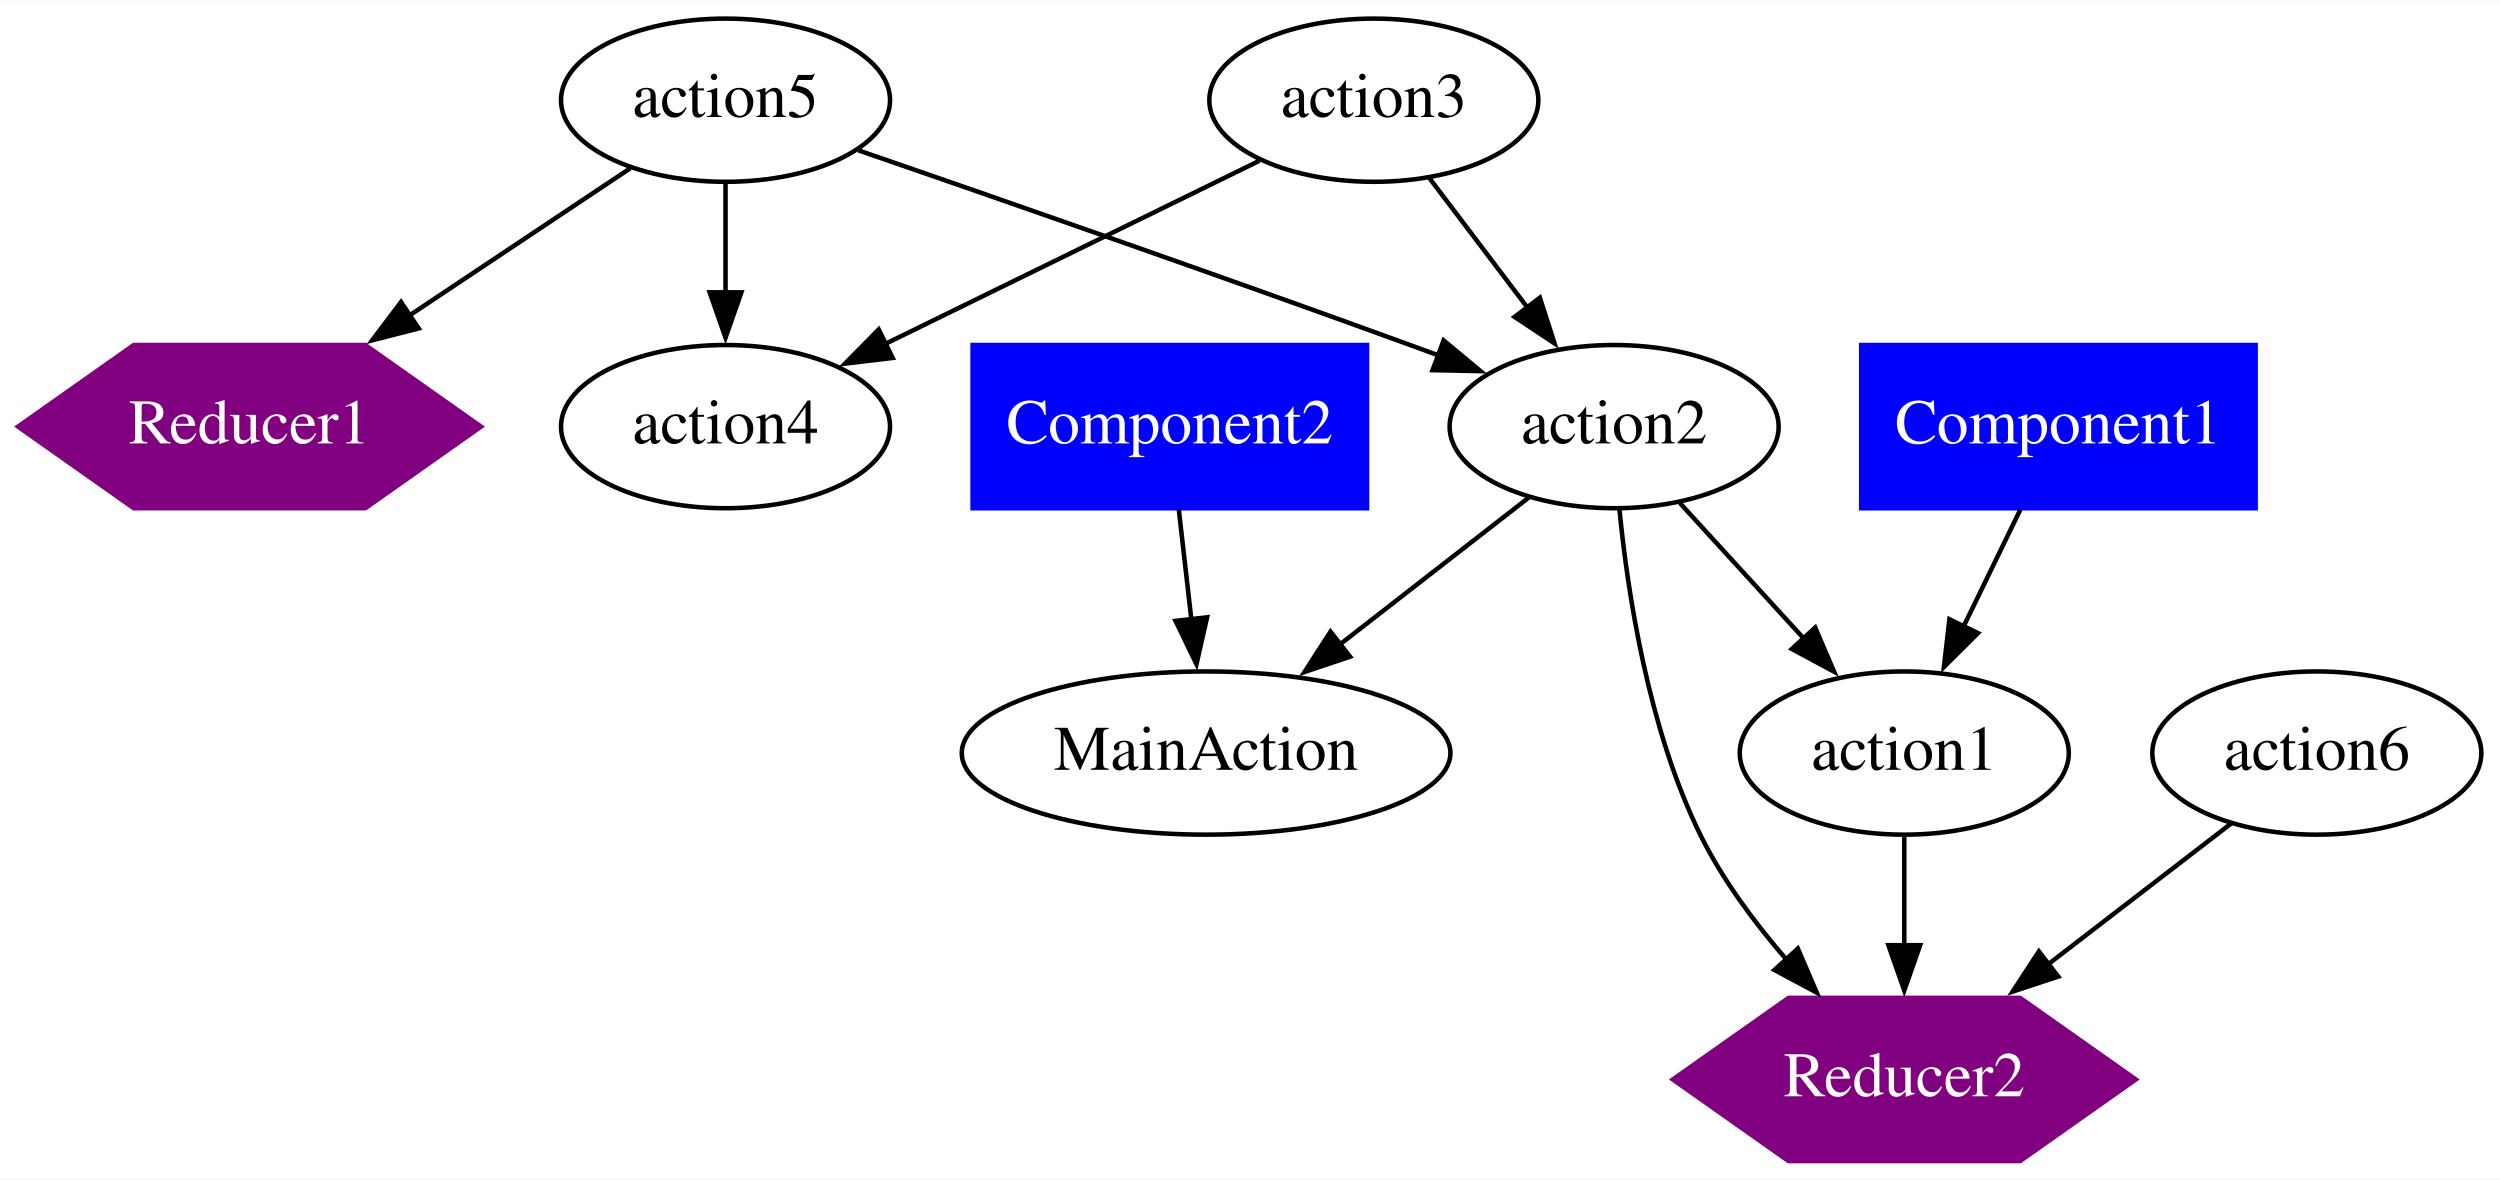
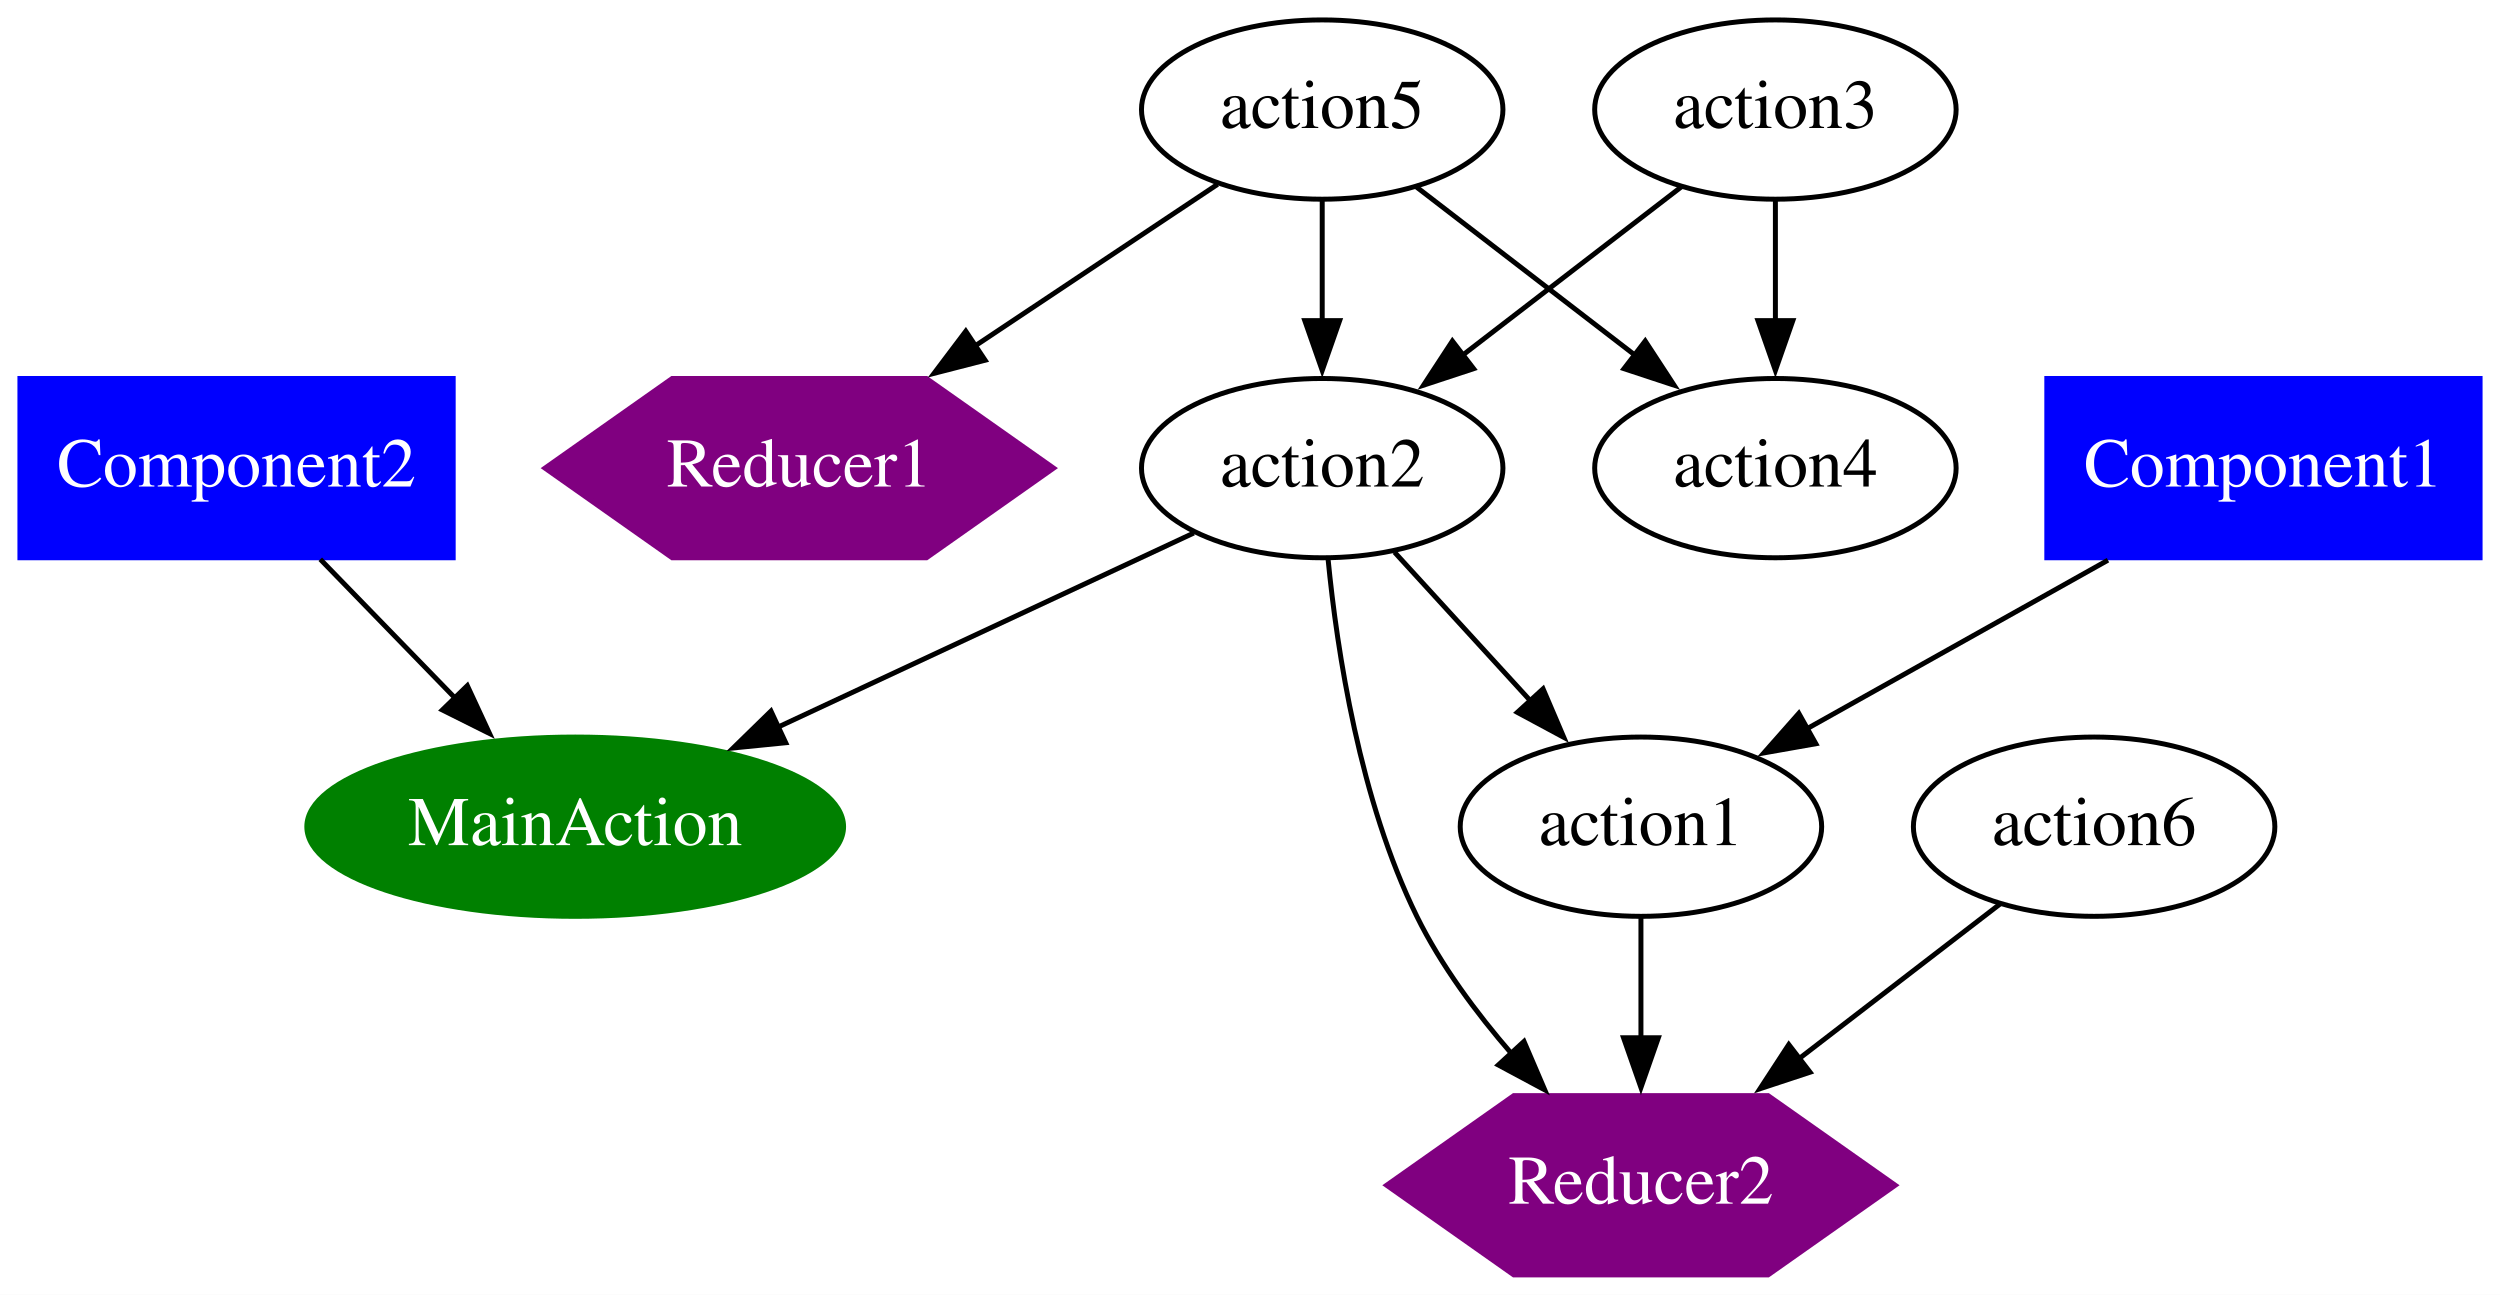
- <svg xmlns="http://www.w3.org/2000/svg" width="551pt" height="260pt" viewBox="0.00 0.00 551.43 260.00">
+ <svg xmlns="http://www.w3.org/2000/svg" width="502pt" height="260pt" viewBox="0.00 0.00 502.00 260.00">
  <g id="graph0" class="graph" transform="scale(1 1) rotate(0) translate(4 256)">
-     <polygon fill="white" stroke="none" points="-4,4 -4,-256 547.43,-256 547.43,4 -4,4" />
+     <polygon fill="white" stroke="none" points="-4,4 -4,-256 498,-256 498,4 -4,4" />
    <g id="node1" class="node">
-       <polygon fill="blue" stroke="blue" points="493.53,-180 406.53,-180 406.53,-144 493.53,-144 493.53,-180" />
-       <text text-anchor="middle" x="450.03" y="-158.3" font-family="Times,serif" font-size="14.00" fill="white">Component1</text>
+       <ellipse fill="green" stroke="green" cx="111.5" cy="-90" rx="53.89" ry="18" />
+       <text text-anchor="middle" x="111.5" y="-86.3" font-family="Times,serif" font-size="14.00" fill="white">MainAction</text>
    </g>
    <g id="node2" class="node">
-       <ellipse fill="none" stroke="black" cx="416.03" cy="-90" rx="36.29" ry="18" />
-       <text text-anchor="middle" x="416.03" y="-86.3" font-family="Times,serif" font-size="14.00">action1</text>
+       <polygon fill="blue" stroke="blue" points="494,-180 407,-180 407,-144 494,-144 494,-180" />
+       <text text-anchor="middle" x="450.5" y="-158.3" font-family="Times,serif" font-size="14.00" fill="white">Component1</text>
+     </g>
+     <g id="node3" class="node">
+       <ellipse fill="none" stroke="black" cx="325.5" cy="-90" rx="36.29" ry="18" />
+       <text text-anchor="middle" x="325.5" y="-86.3" font-family="Times,serif" font-size="14.00">action1</text>
    </g>
    <g id="edge1" class="edge">
-       <path fill="none" stroke="black" d="M441.63,-143.7C437.83,-135.87 433.24,-126.44 429.02,-117.73" />
-       <polygon fill="black" stroke="black" points="432.29,-116.45 424.77,-108.98 425.99,-119.51 432.29,-116.45" />
+       <path fill="none" stroke="black" d="M419.28,-143.52C400.85,-133.2 377.54,-120.14 358.77,-109.63" />
+       <polygon fill="black" stroke="black" points="360.62,-106.66 350.19,-104.82 357.2,-112.76 360.62,-106.66" />
    </g>
    <g id="node7" class="node">
-       <polygon fill="purple" stroke="purple" points="467.1,-18 441.57,-36 390.5,-36 364.97,-18 390.5,0 441.57,0 467.1,-18" />
-       <text text-anchor="middle" x="416.03" y="-14.3" font-family="Times,serif" font-size="14.00" fill="white">Reducer2</text>
+       <polygon fill="purple" stroke="purple" points="376.57,-18 351.03,-36 299.97,-36 274.43,-18 299.97,0 351.03,0 376.57,-18" />
+       <text text-anchor="middle" x="325.5" y="-14.3" font-family="Times,serif" font-size="14.00" fill="white">Reducer2</text>
    </g>
    <g id="edge6" class="edge">
-       <path fill="none" stroke="black" d="M416.03,-71.7C416.03,-64.41 416.03,-55.73 416.03,-47.54" />
-       <polygon fill="black" stroke="black" points="419.53,-47.62 416.03,-37.62 412.53,-47.62 419.53,-47.62" />
-     </g>
-     <g id="node3" class="node">
-       <polygon fill="blue" stroke="blue" points="297.53,-180 210.53,-180 210.53,-144 297.53,-144 297.53,-180" />
-       <text text-anchor="middle" x="254.03" y="-158.3" font-family="Times,serif" font-size="14.00" fill="white">Component2</text>
+       <path fill="none" stroke="black" d="M325.5,-71.7C325.5,-64.41 325.5,-55.73 325.5,-47.54" />
+       <polygon fill="black" stroke="black" points="329,-47.62 325.5,-37.62 322,-47.62 329,-47.62" />
    </g>
    <g id="node4" class="node">
-       <ellipse fill="none" stroke="black" cx="262.03" cy="-90" rx="53.89" ry="18" />
-       <text text-anchor="middle" x="262.03" y="-86.3" font-family="Times,serif" font-size="14.00">MainAction</text>
+       <polygon fill="blue" stroke="blue" points="87,-180 0,-180 0,-144 87,-144 87,-180" />
+       <text text-anchor="middle" x="43.5" y="-158.3" font-family="Times,serif" font-size="14.00" fill="white">Component2</text>
    </g>
    <g id="edge2" class="edge">
-       <path fill="none" stroke="black" d="M256.01,-143.7C256.84,-136.41 257.84,-127.73 258.77,-119.54" />
-       <polygon fill="black" stroke="black" points="262.25,-119.94 259.91,-109.61 255.29,-119.15 262.25,-119.94" />
+       <path fill="none" stroke="black" d="M60.31,-143.7C68.5,-135.27 78.5,-124.97 87.47,-115.73" />
+       <polygon fill="black" stroke="black" points="89.84,-118.32 94.3,-108.71 84.82,-113.44 89.84,-118.32" />
    </g>
    <g id="node5" class="node">
-       <polygon fill="purple" stroke="purple" points="102.1,-162 76.57,-180 25.5,-180 -0.03,-162 25.5,-144 76.57,-144 102.1,-162" />
-       <text text-anchor="middle" x="51.03" y="-158.3" font-family="Times,serif" font-size="14.00" fill="white">Reducer1</text>
+       <polygon fill="purple" stroke="purple" points="207.57,-162 182.03,-180 130.97,-180 105.43,-162 130.97,-144 182.03,-144 207.57,-162" />
+       <text text-anchor="middle" x="156.5" y="-158.3" font-family="Times,serif" font-size="14.00" fill="white">Reducer1</text>
    </g>
    <g id="node6" class="node">
-       <ellipse fill="none" stroke="black" cx="156.03" cy="-234" rx="36.29" ry="18" />
-       <text text-anchor="middle" x="156.03" y="-230.3" font-family="Times,serif" font-size="14.00">action5</text>
+       <ellipse fill="none" stroke="black" cx="261.5" cy="-234" rx="36.29" ry="18" />
+       <text text-anchor="middle" x="261.5" y="-230.3" font-family="Times,serif" font-size="14.00">action5</text>
    </g>
    <g id="edge3" class="edge">
-       <path fill="none" stroke="black" d="M135.04,-219C121.03,-209.66 102.27,-197.16 86.04,-186.34" />
-       <polygon fill="black" stroke="black" points="88.35,-183.67 78.08,-181.03 84.46,-189.49 88.35,-183.67" />
+       <path fill="none" stroke="black" d="M240.5,-219C226.5,-209.66 207.74,-197.16 191.5,-186.34" />
+       <polygon fill="black" stroke="black" points="193.81,-183.67 183.55,-181.03 189.93,-189.49 193.81,-183.67" />
    </g>
    <g id="node9" class="node">
-       <ellipse fill="none" stroke="black" cx="352.03" cy="-162" rx="36.29" ry="18" />
-       <text text-anchor="middle" x="352.03" y="-158.3" font-family="Times,serif" font-size="14.00">action2</text>
+       <ellipse fill="none" stroke="black" cx="261.5" cy="-162" rx="36.29" ry="18" />
+       <text text-anchor="middle" x="261.5" y="-158.3" font-family="Times,serif" font-size="14.00">action2</text>
    </g>
    <g id="edge12" class="edge">
-       <path fill="none" stroke="black" d="M185.34,-222.94C215.81,-212.43 264.87,-195.36 307.03,-180 309.09,-179.25 311.2,-178.47 313.33,-177.69" />
-       <polygon fill="black" stroke="black" points="314.42,-181.02 322.57,-174.24 311.98,-174.46 314.42,-181.02" />
+       <path fill="none" stroke="black" d="M261.5,-215.7C261.5,-208.41 261.5,-199.73 261.5,-191.54" />
+       <polygon fill="black" stroke="black" points="265,-191.62 261.5,-181.62 258,-191.62 265,-191.62" />
    </g>
    <g id="node11" class="node">
-       <ellipse fill="none" stroke="black" cx="156.03" cy="-162" rx="36.29" ry="18" />
-       <text text-anchor="middle" x="156.03" y="-158.3" font-family="Times,serif" font-size="14.00">action4</text>
+       <ellipse fill="none" stroke="black" cx="352.5" cy="-162" rx="36.29" ry="18" />
+       <text text-anchor="middle" x="352.5" y="-158.3" font-family="Times,serif" font-size="14.00">action4</text>
    </g>
    <g id="edge10" class="edge">
-       <path fill="none" stroke="black" d="M156.03,-215.7C156.03,-208.41 156.03,-199.73 156.03,-191.54" />
-       <polygon fill="black" stroke="black" points="159.53,-191.62 156.03,-181.62 152.53,-191.62 159.53,-191.62" />
+       <path fill="none" stroke="black" d="M280.36,-218.5C293.08,-208.71 310.1,-195.61 324.41,-184.6" />
+       <polygon fill="black" stroke="black" points="326.36,-187.52 332.16,-178.65 322.1,-181.97 326.36,-187.52" />
    </g>
    <g id="node8" class="node">
-       <ellipse fill="none" stroke="black" cx="507.03" cy="-90" rx="36.29" ry="18" />
-       <text text-anchor="middle" x="507.03" y="-86.3" font-family="Times,serif" font-size="14.00">action6</text>
+       <ellipse fill="none" stroke="black" cx="416.5" cy="-90" rx="36.29" ry="18" />
+       <text text-anchor="middle" x="416.5" y="-86.3" font-family="Times,serif" font-size="14.00">action6</text>
    </g>
    <g id="edge4" class="edge">
-       <path fill="none" stroke="black" d="M488.18,-74.5C476.5,-65.52 461.22,-53.76 447.72,-43.37" />
-       <polygon fill="black" stroke="black" points="449.99,-40.7 439.93,-37.38 445.72,-46.25 449.99,-40.7" />
+       <path fill="none" stroke="black" d="M397.64,-74.5C385.97,-65.52 370.68,-53.76 357.19,-43.37" />
+       <polygon fill="black" stroke="black" points="359.46,-40.7 349.4,-37.38 355.19,-46.25 359.46,-40.7" />
+     </g>
+     <g id="edge8" class="edge">
+       <path fill="none" stroke="black" d="M235.71,-148.97C212.72,-138.23 178.66,-122.34 152.03,-109.91" />
+       <polygon fill="black" stroke="black" points="153.77,-106.86 143.23,-105.81 150.81,-113.21 153.77,-106.86" />
    </g>
    <g id="edge7" class="edge">
-       <path fill="none" stroke="black" d="M366.56,-145.12C374.66,-136.26 384.91,-125.04 393.99,-115.12" />
-       <polygon fill="black" stroke="black" points="396.38,-117.68 400.55,-107.94 391.22,-112.96 396.38,-117.68" />
-     </g>
-     <g id="edge8" class="edge">
-       <path fill="none" stroke="black" d="M333.39,-146.5C321.22,-137.04 305.09,-124.49 291.24,-113.72" />
-       <polygon fill="black" stroke="black" points="293.78,-111.26 283.73,-107.88 289.48,-116.78 293.78,-111.26" />
+       <path fill="none" stroke="black" d="M276.02,-145.12C284.12,-136.26 294.38,-125.04 303.45,-115.12" />
+       <polygon fill="black" stroke="black" points="305.85,-117.68 310.01,-107.94 300.68,-112.96 305.85,-117.68" />
    </g>
    <g id="edge5" class="edge">
-       <path fill="none" stroke="black" d="M353.2,-143.79C355.02,-125.24 359.6,-95.25 371.03,-72 375.88,-62.14 382.98,-52.58 390.11,-44.37" />
-       <polygon fill="black" stroke="black" points="392.55,-46.88 396.73,-37.15 387.39,-42.15 392.55,-46.88" />
+       <path fill="none" stroke="black" d="M262.67,-143.79C264.48,-125.24 269.06,-95.25 280.5,-72 285.35,-62.14 292.45,-52.58 299.57,-44.37" />
+       <polygon fill="black" stroke="black" points="302.02,-46.88 306.19,-37.15 296.86,-42.15 302.02,-46.88" />
    </g>
    <g id="node10" class="node">
-       <ellipse fill="none" stroke="black" cx="299.03" cy="-234" rx="36.29" ry="18" />
-       <text text-anchor="middle" x="299.03" y="-230.3" font-family="Times,serif" font-size="14.00">action3</text>
+       <ellipse fill="none" stroke="black" cx="352.5" cy="-234" rx="36.29" ry="18" />
+       <text text-anchor="middle" x="352.5" y="-230.3" font-family="Times,serif" font-size="14.00">action3</text>
    </g>
    <g id="edge11" class="edge">
-       <path fill="none" stroke="black" d="M311.33,-216.76C317.75,-208.28 325.75,-197.71 332.96,-188.2" />
-       <polygon fill="black" stroke="black" points="335.65,-190.44 338.89,-180.35 330.07,-186.21 335.65,-190.44" />
+       <path fill="none" stroke="black" d="M333.64,-218.5C320.92,-208.71 303.9,-195.61 289.59,-184.6" />
+       <polygon fill="black" stroke="black" points="291.9,-181.97 281.84,-178.65 287.64,-187.52 291.9,-181.97" />
    </g>
    <g id="edge9" class="edge">
-       <path fill="none" stroke="black" d="M273.8,-220.65C250.82,-209.4 216.68,-192.69 191.07,-180.15" />
-       <polygon fill="black" stroke="black" points="192.9,-177.15 182.38,-175.9 189.82,-183.44 192.9,-177.15" />
+       <path fill="none" stroke="black" d="M352.5,-215.7C352.5,-208.41 352.5,-199.73 352.5,-191.54" />
+       <polygon fill="black" stroke="black" points="356,-191.62 352.5,-181.62 349,-191.62 356,-191.62" />
    </g>
  </g>
</svg>
